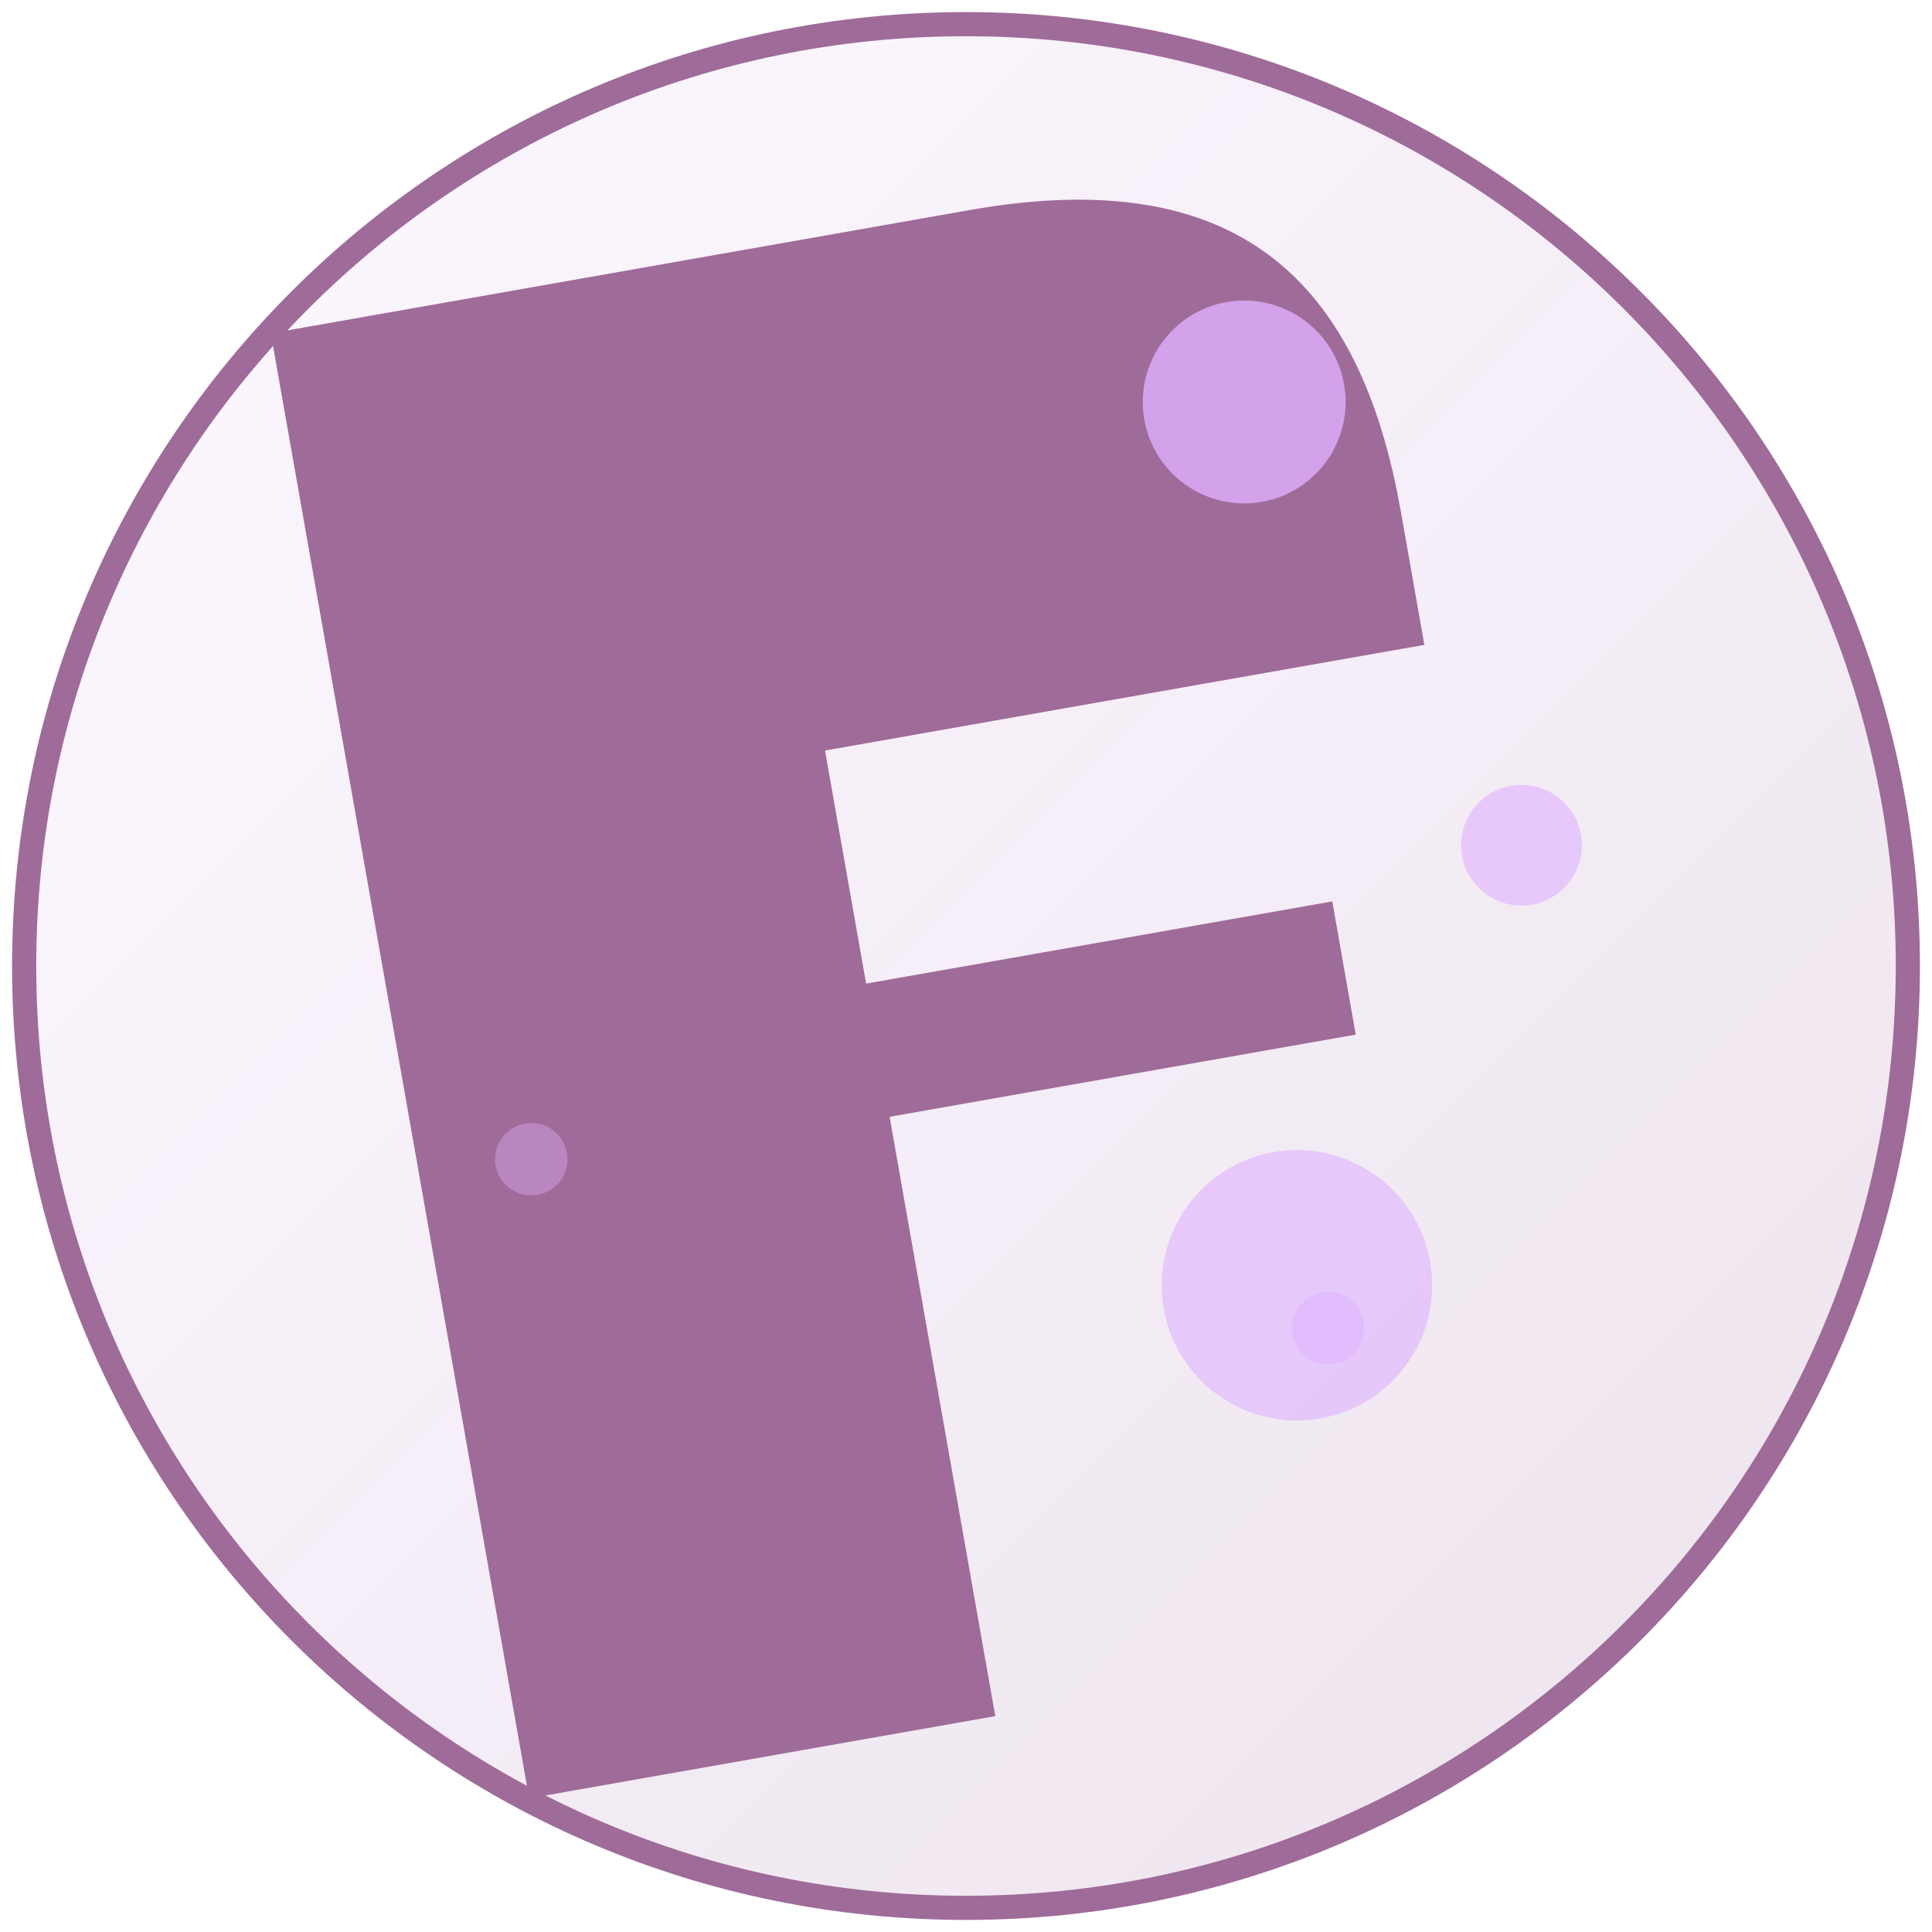
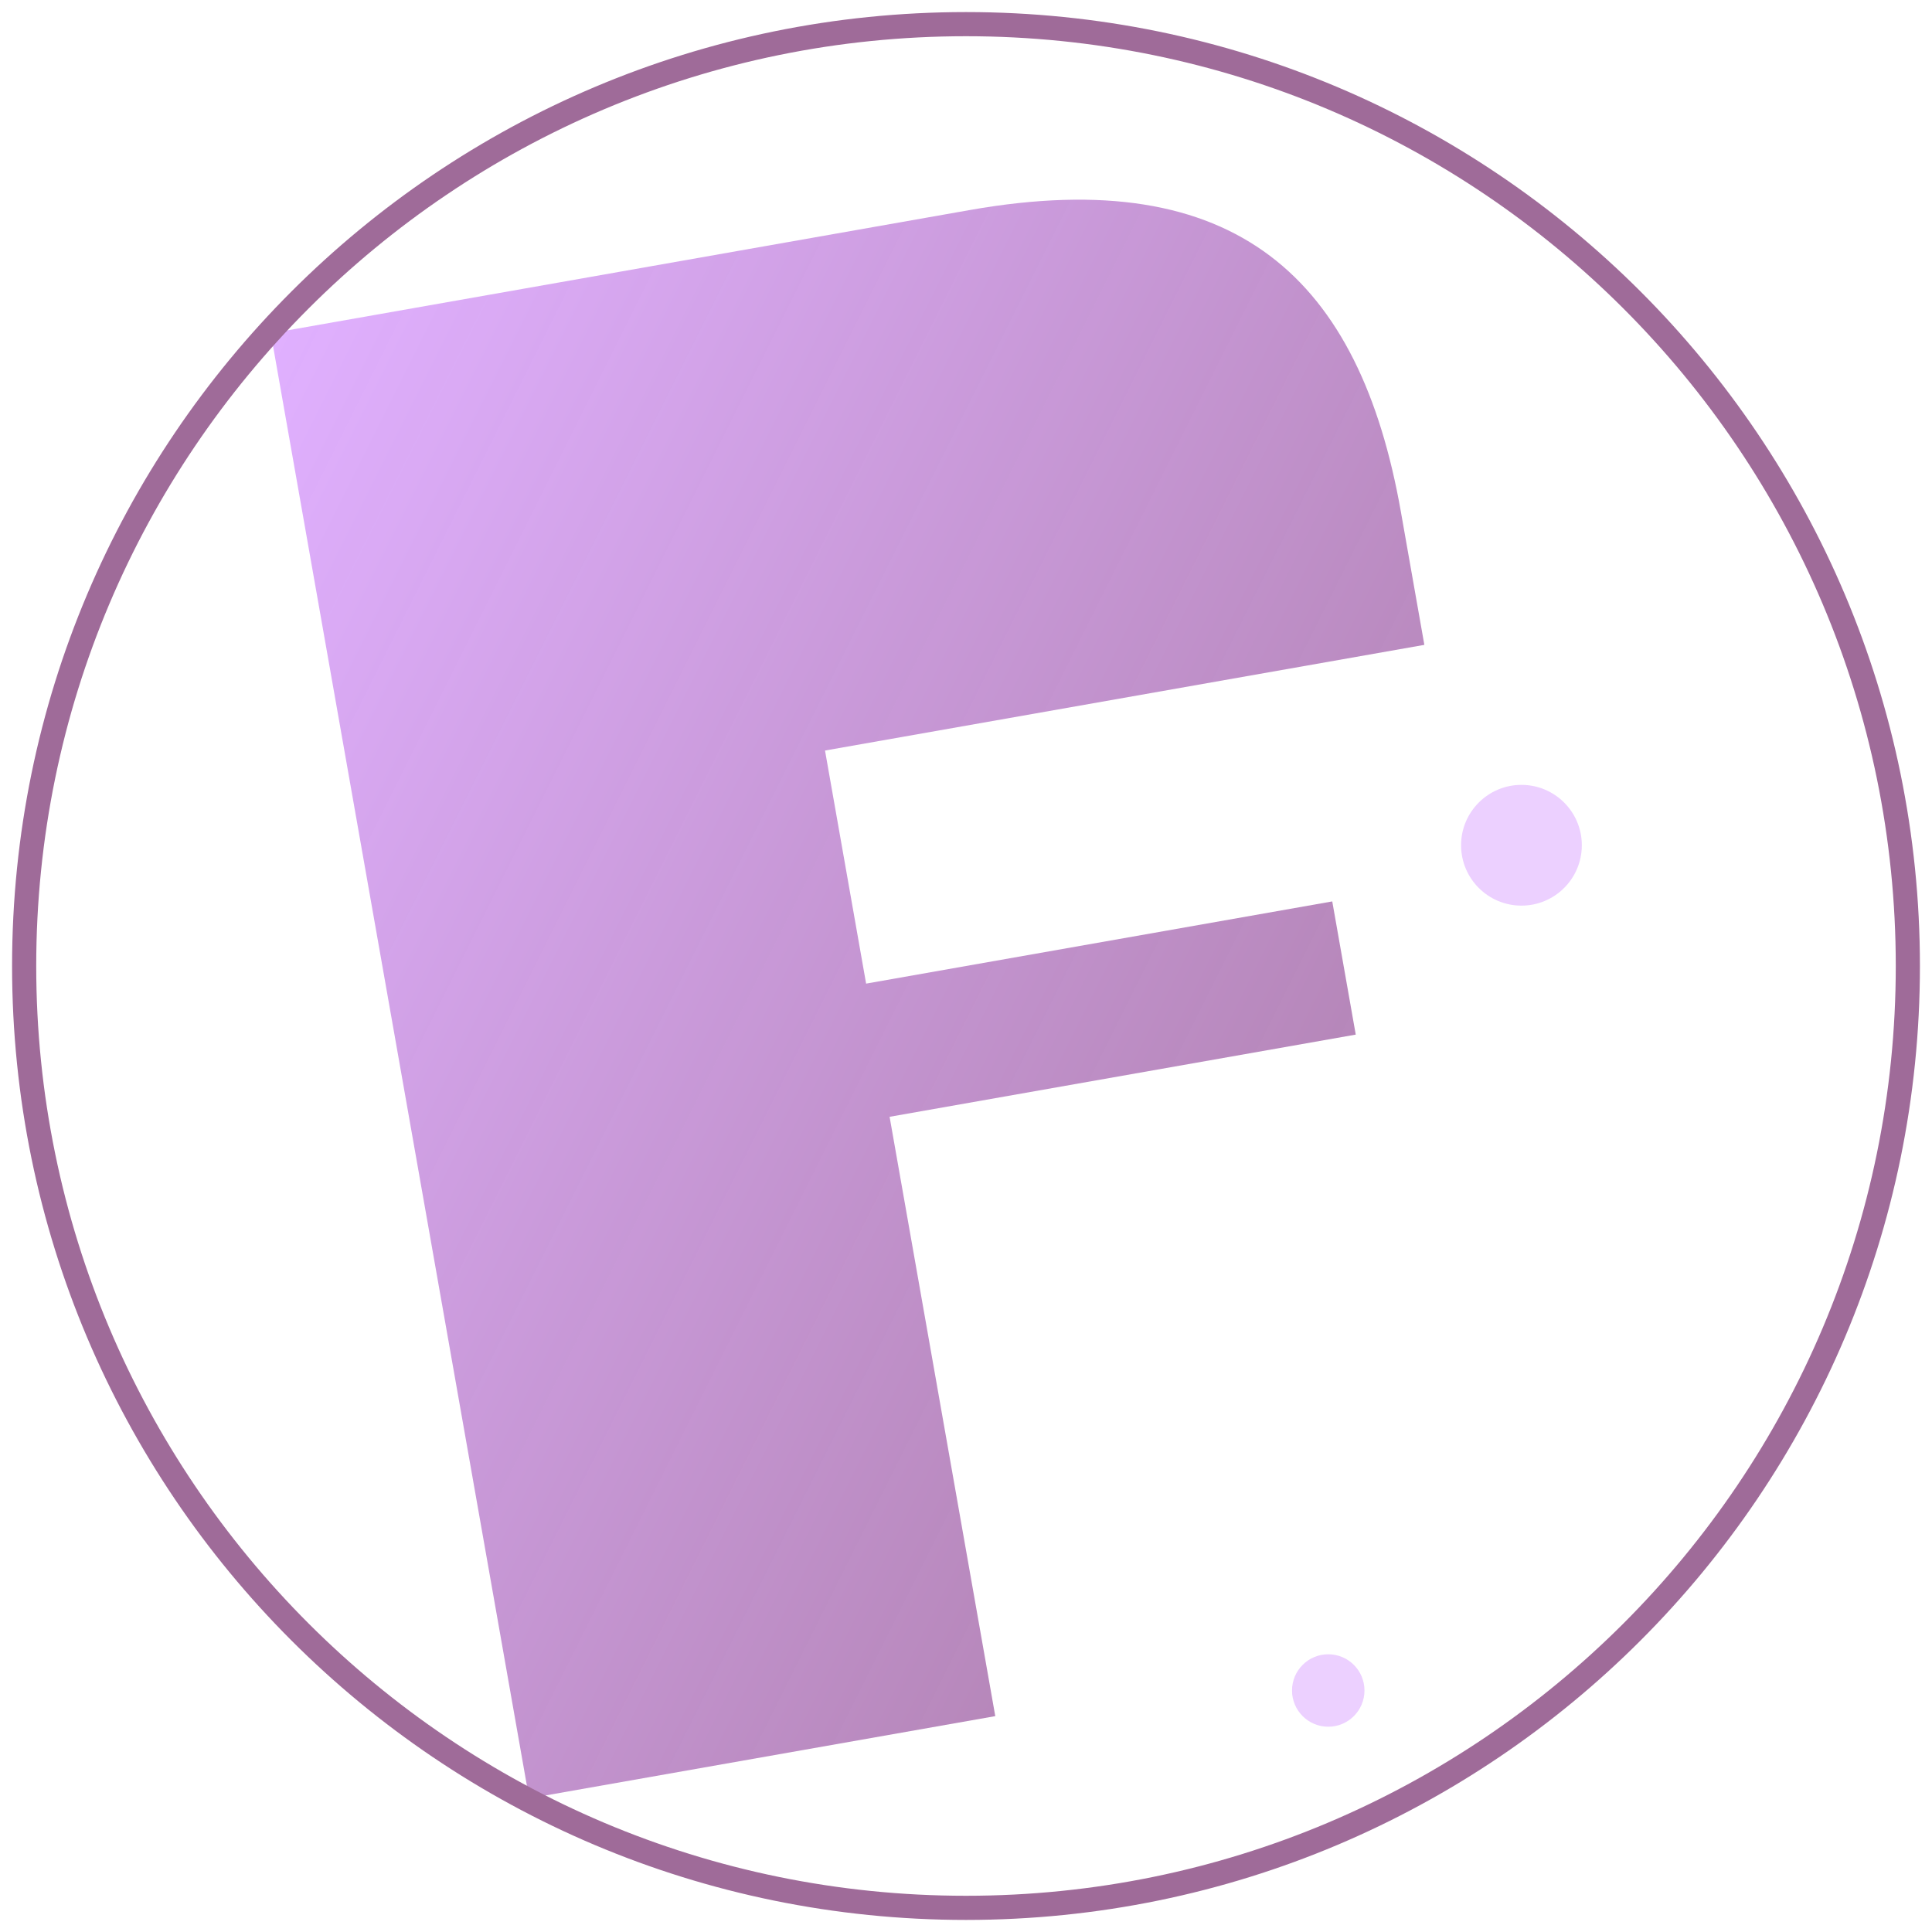
<svg xmlns="http://www.w3.org/2000/svg" viewBox="0 0 80 80">
  <defs>
    <linearGradient id="bgGradient" x1="0%" y1="0%" x2="100%" y2="100%">
-       <stop offset="0%" style="stop-color:#E0B0FF;stop-opacity:0.1" />
-       <stop offset="100%" style="stop-color:#9F6B99;stop-opacity:0.2" />
+       <stop offset="0%" style="stop-color:#E0B0FF;stop-opacity:1" />
+       <stop offset="100%" style="stop-color:#9F6B99;stop-opacity:0.9" />
    </linearGradient>
  </defs>
-   <circle cx="40" cy="40" r="39" fill="url(#bgGradient)" stroke="#9F6B99" stroke-width="1" />
  <g transform="translate(40 40) rotate(-10) scale(1.4)">
-     <path d="M -17 -22               L 4 -22               C 12 -22 15 -18 15 -11              L 15 -7              L -3 -7              L -3 0              L 11 0              C 11 0 11 4 11 4              L -3 4              L -3 22              L -17 22              Z" fill="#9F6B99" />
-     <circle cx="11" cy="-15" r="3" fill="#E0B0FF" opacity="0.8" />
-     <circle cx="8" cy="11" r="4" fill="#E0B0FF" opacity="0.6" />
+     <path d="M -17 -22               L 4 -22               C 12 -22 15 -18 15 -11              L 15 -7              L -3 -7              L -3 0              L 11 0              C 11 0 11 4 11 4              L -3 4              L -3 22              L -17 22              Z" fill="url(#bgGradient)" />
  </g>
-   <circle cx="63" cy="35" r="2.5" fill="#E0B0FF" opacity="0.6" />
-   <circle cx="55" cy="55" r="1.5" fill="#E0B0FF" opacity="0.5" />
-   <circle cx="22" cy="48" r="1.5" fill="#E0B0FF" opacity="0.4" />
+   <g fill="#E0B0FF" opacity="0.6">
+     <circle cx="51" cy="17">
+       <animate attributeName="r" values="5;4.5;5" dur="2s" repeatCount="indefinite" />
+     </circle>
+     <circle cx="50" cy="54">
+       <animate attributeName="r" values="3;3.5;3" dur="2s" begin="0.5s" repeatCount="indefinite" />
+     </circle>
+     <circle cx="63" cy="35" r="2.5" />
+     <circle cx="55" cy="70" r="1.5" />
+     <circle cx="22" cy="48">
+       <animate attributeName="r" values="1.5;1;1.5" dur="2s" begin="0.7s" repeatCount="indefinite" />
+     </circle>
+   </g>
+   <circle cx="40" cy="40" r="39" fill="none" stroke="#9F6B99" stroke-width="1" />
</svg>
